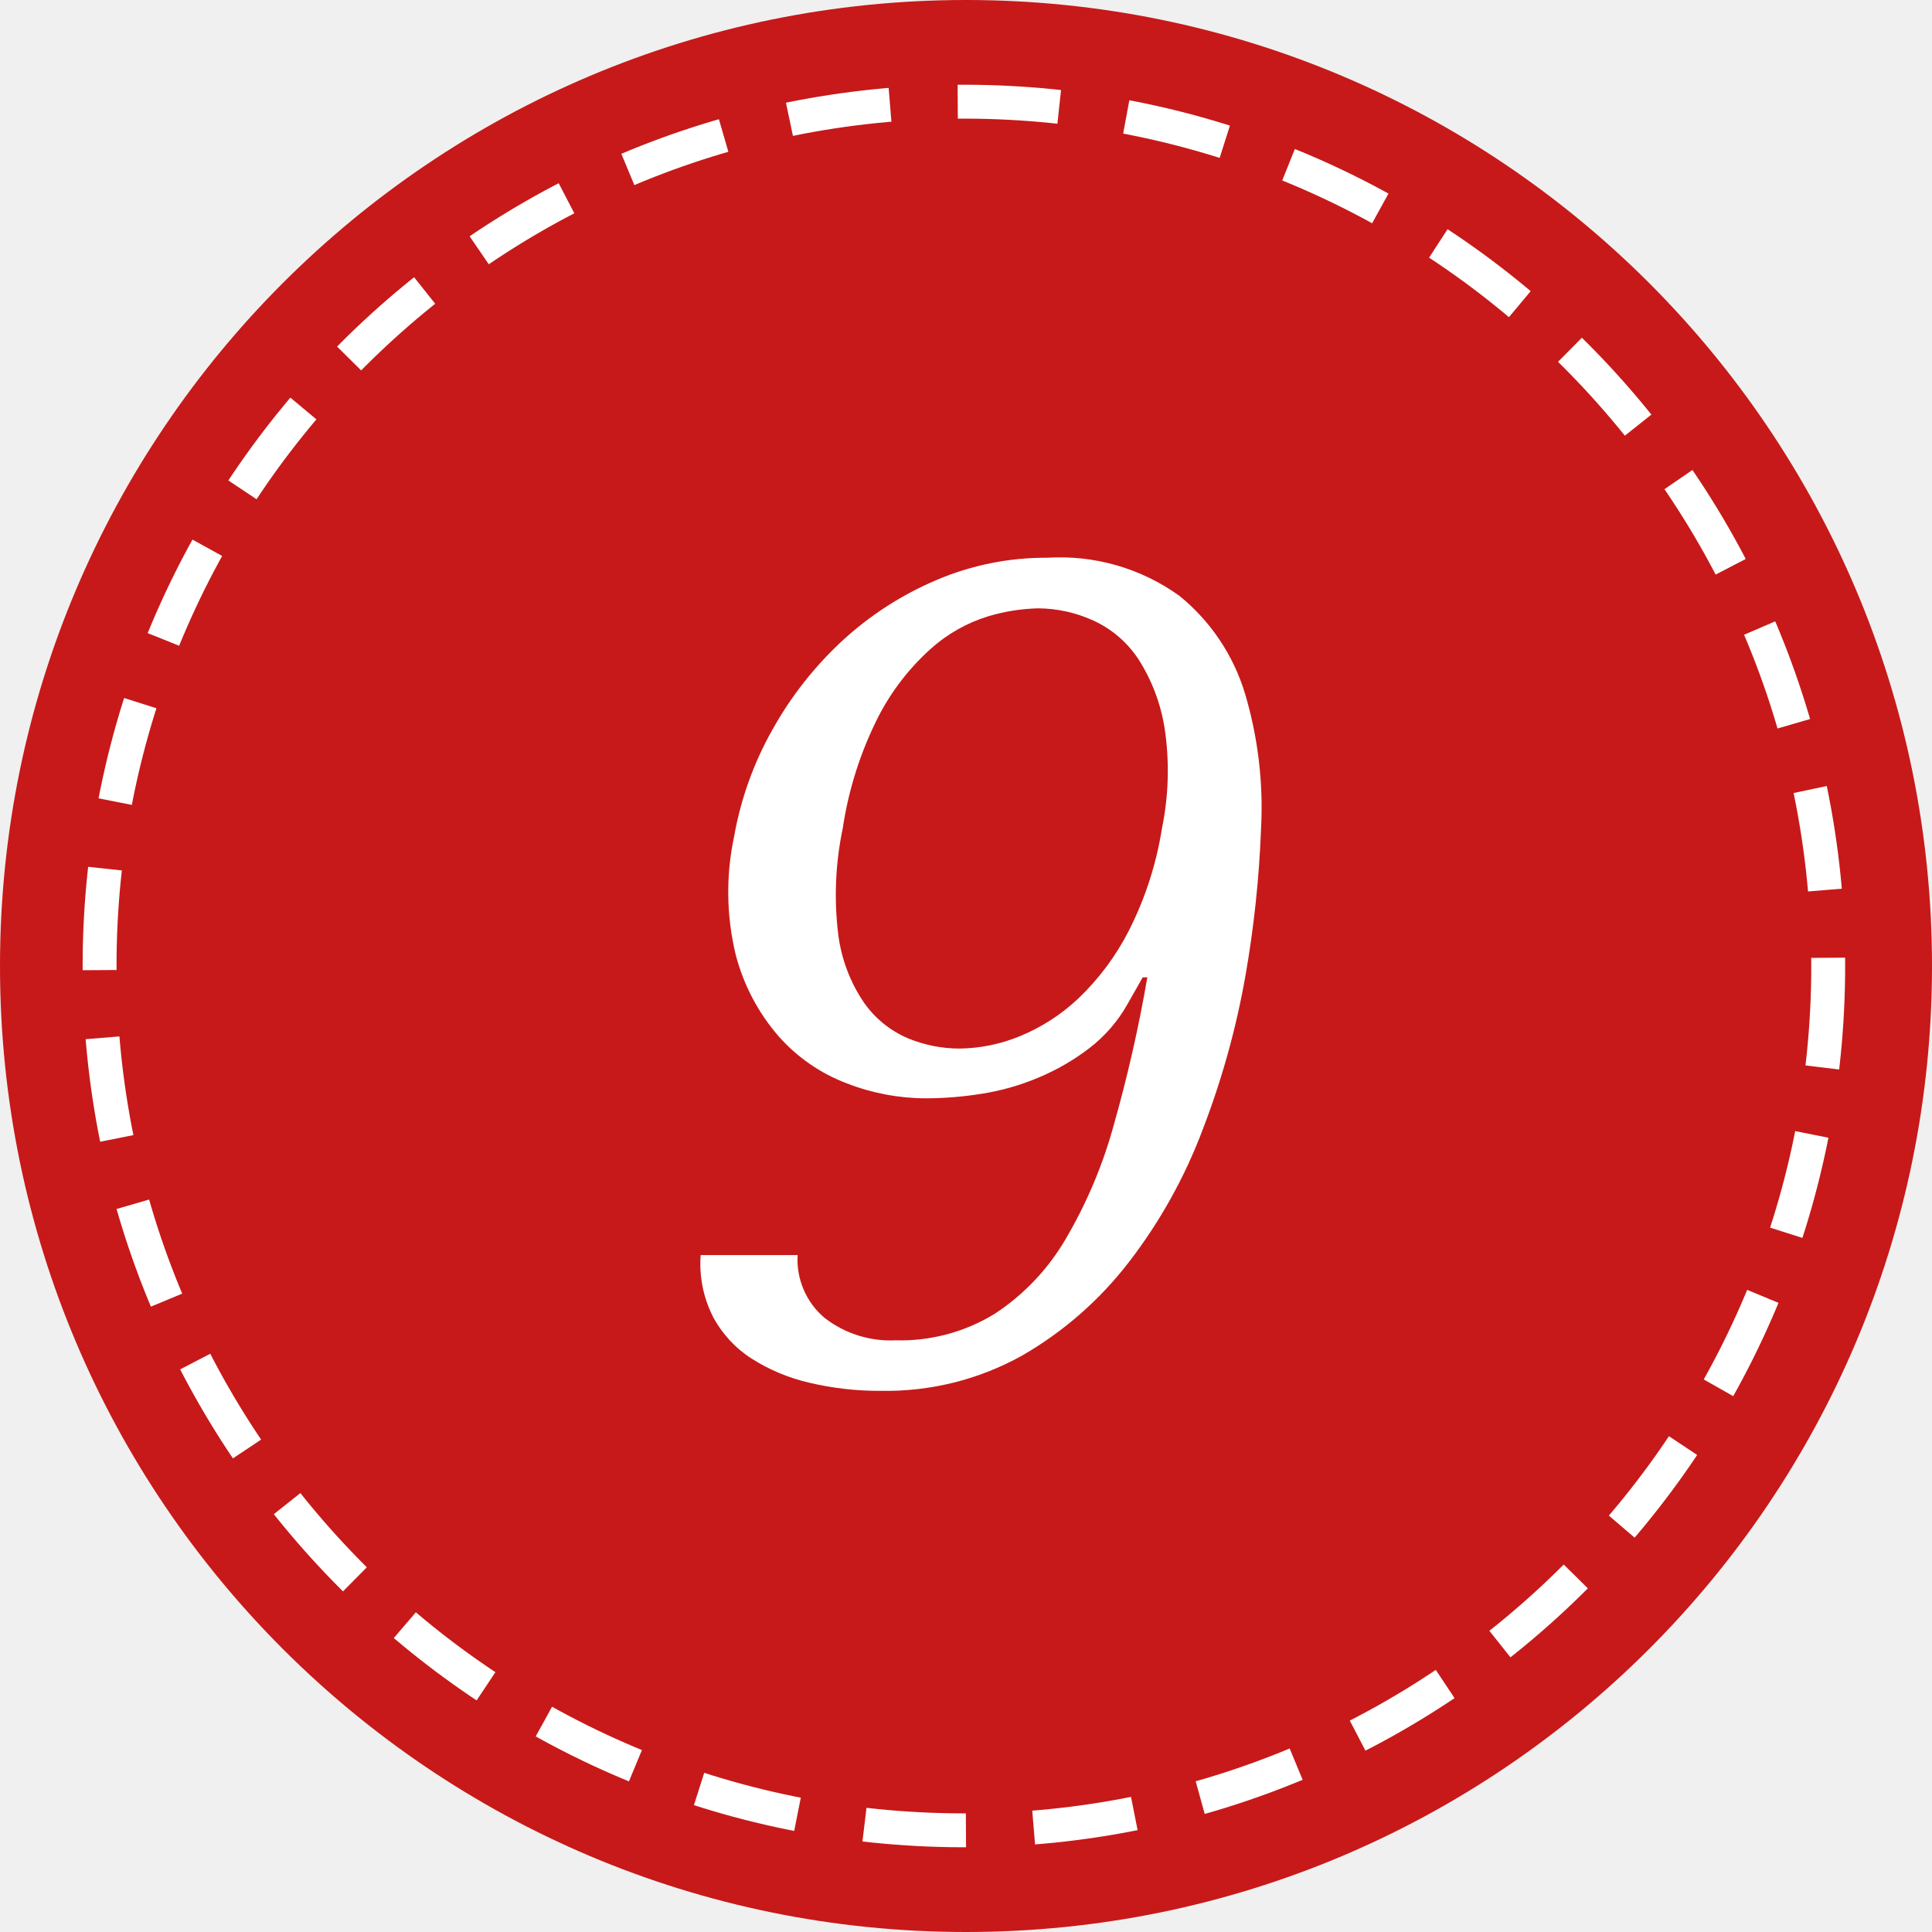
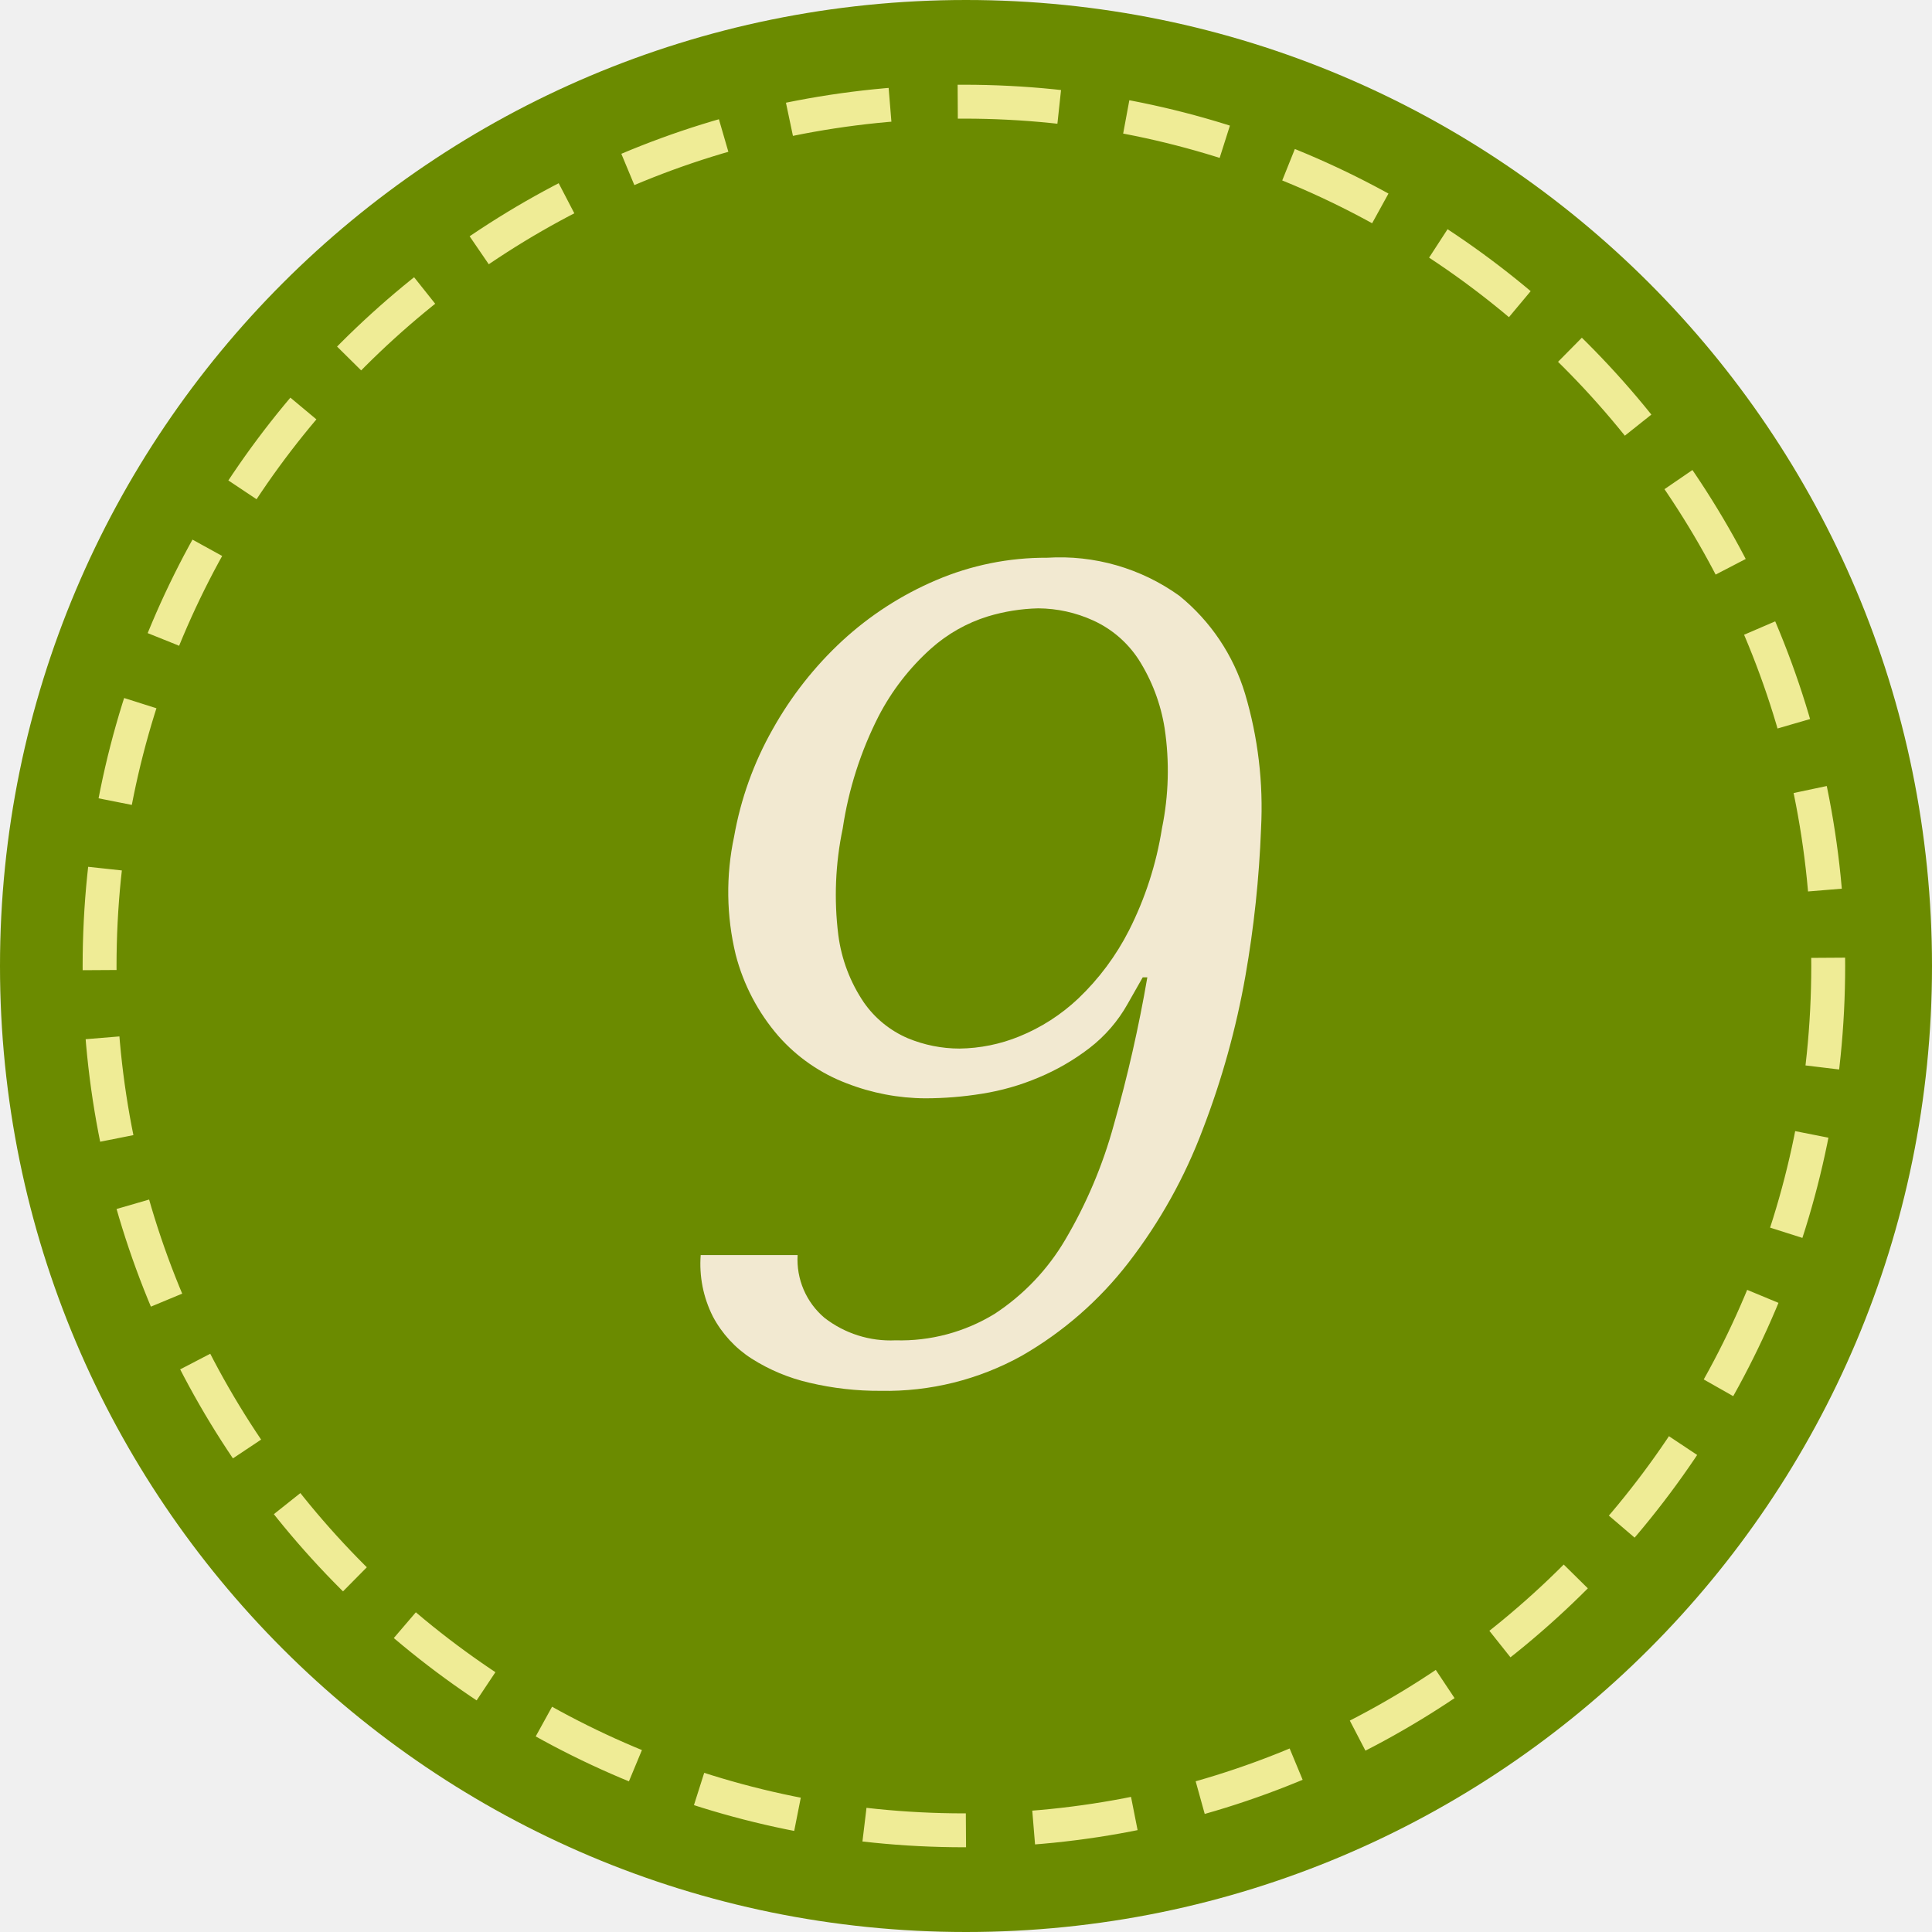
<svg xmlns="http://www.w3.org/2000/svg" id="_9.svg" data-name="9.svg" width="57" height="57" viewBox="0 0 57 57">
  <defs>
    <style>
    .cls-1, .cls-2 {
-       fill: #c71919;
+       fill: #6b8b00;
    }

    .cls-2 {
-       stroke: #fff;
+         stroke: #efec96;
      stroke-width: 1px;
      stroke-dasharray: 3 2;
    }

    .cls-3 {
-       fill: #fff;
+       fill: #f2e9d1;
      fill-rule: evenodd;
    }
    </style>
  </defs>
  <circle class="cls-1" cx="28.5" cy="28.5" r="28.5" />
  <circle class="cls-2" cx="28.438" cy="28.5" r="25.5" />
  <path class="cls-3" d="M795.673,217.022a3.439,3.439,0,0,0,.359,1.819,3.325,3.325,0,0,0,1.141,1.241,5.452,5.452,0,0,0,1.71.714,8.9,8.9,0,0,0,2.1.238A8.244,8.244,0,0,0,805.144,220a10.731,10.731,0,0,0,3.154-2.754,15.142,15.142,0,0,0,2.188-3.927,24.392,24.392,0,0,0,1.257-4.522,32.157,32.157,0,0,0,.462-4.352,11.775,11.775,0,0,0-.472-3.978,5.921,5.921,0,0,0-1.939-2.89,6.036,6.036,0,0,0-3.9-1.122,8.219,8.219,0,0,0-3.278.663,9.671,9.671,0,0,0-2.764,1.785,10.617,10.617,0,0,0-2.059,2.618,9.912,9.912,0,0,0-1.135,3.162,7.854,7.854,0,0,0,.048,3.485,5.939,5.939,0,0,0,1.261,2.4,5.086,5.086,0,0,0,2.015,1.394,6.478,6.478,0,0,0,2.318.442,10.624,10.624,0,0,0,1.673-.136,7.112,7.112,0,0,0,1.665-.476,6.71,6.71,0,0,0,1.5-.867,4.289,4.289,0,0,0,1.132-1.309l0.444-.782h0.136a41.977,41.977,0,0,1-.989,4.352,13.829,13.829,0,0,1-1.429,3.383,6.629,6.629,0,0,1-2.086,2.193,5.323,5.323,0,0,1-2.927.782,3.176,3.176,0,0,1-2.093-.663,2.252,2.252,0,0,1-.794-1.853h-2.856Zm12.635-9.571a7.439,7.439,0,0,1-1.493,2.006,5.6,5.6,0,0,1-1.745,1.122,4.826,4.826,0,0,1-1.762.357,3.988,3.988,0,0,1-1.528-.306,3.039,3.039,0,0,1-1.293-1.054,4.6,4.6,0,0,1-.754-1.989,9.542,9.542,0,0,1,.13-3.145,10.8,10.8,0,0,1,1.06-3.315,7,7,0,0,1,1.541-1.989,4.527,4.527,0,0,1,1.68-.952,5.579,5.579,0,0,1,1.487-.238,3.96,3.96,0,0,1,1.62.357,3.164,3.164,0,0,1,1.344,1.156,5.324,5.324,0,0,1,.765,2.023,8.44,8.44,0,0,1-.079,2.958A10.183,10.183,0,0,1,808.308,207.451Z" transform="translate(-775 -180)" />
</svg>
